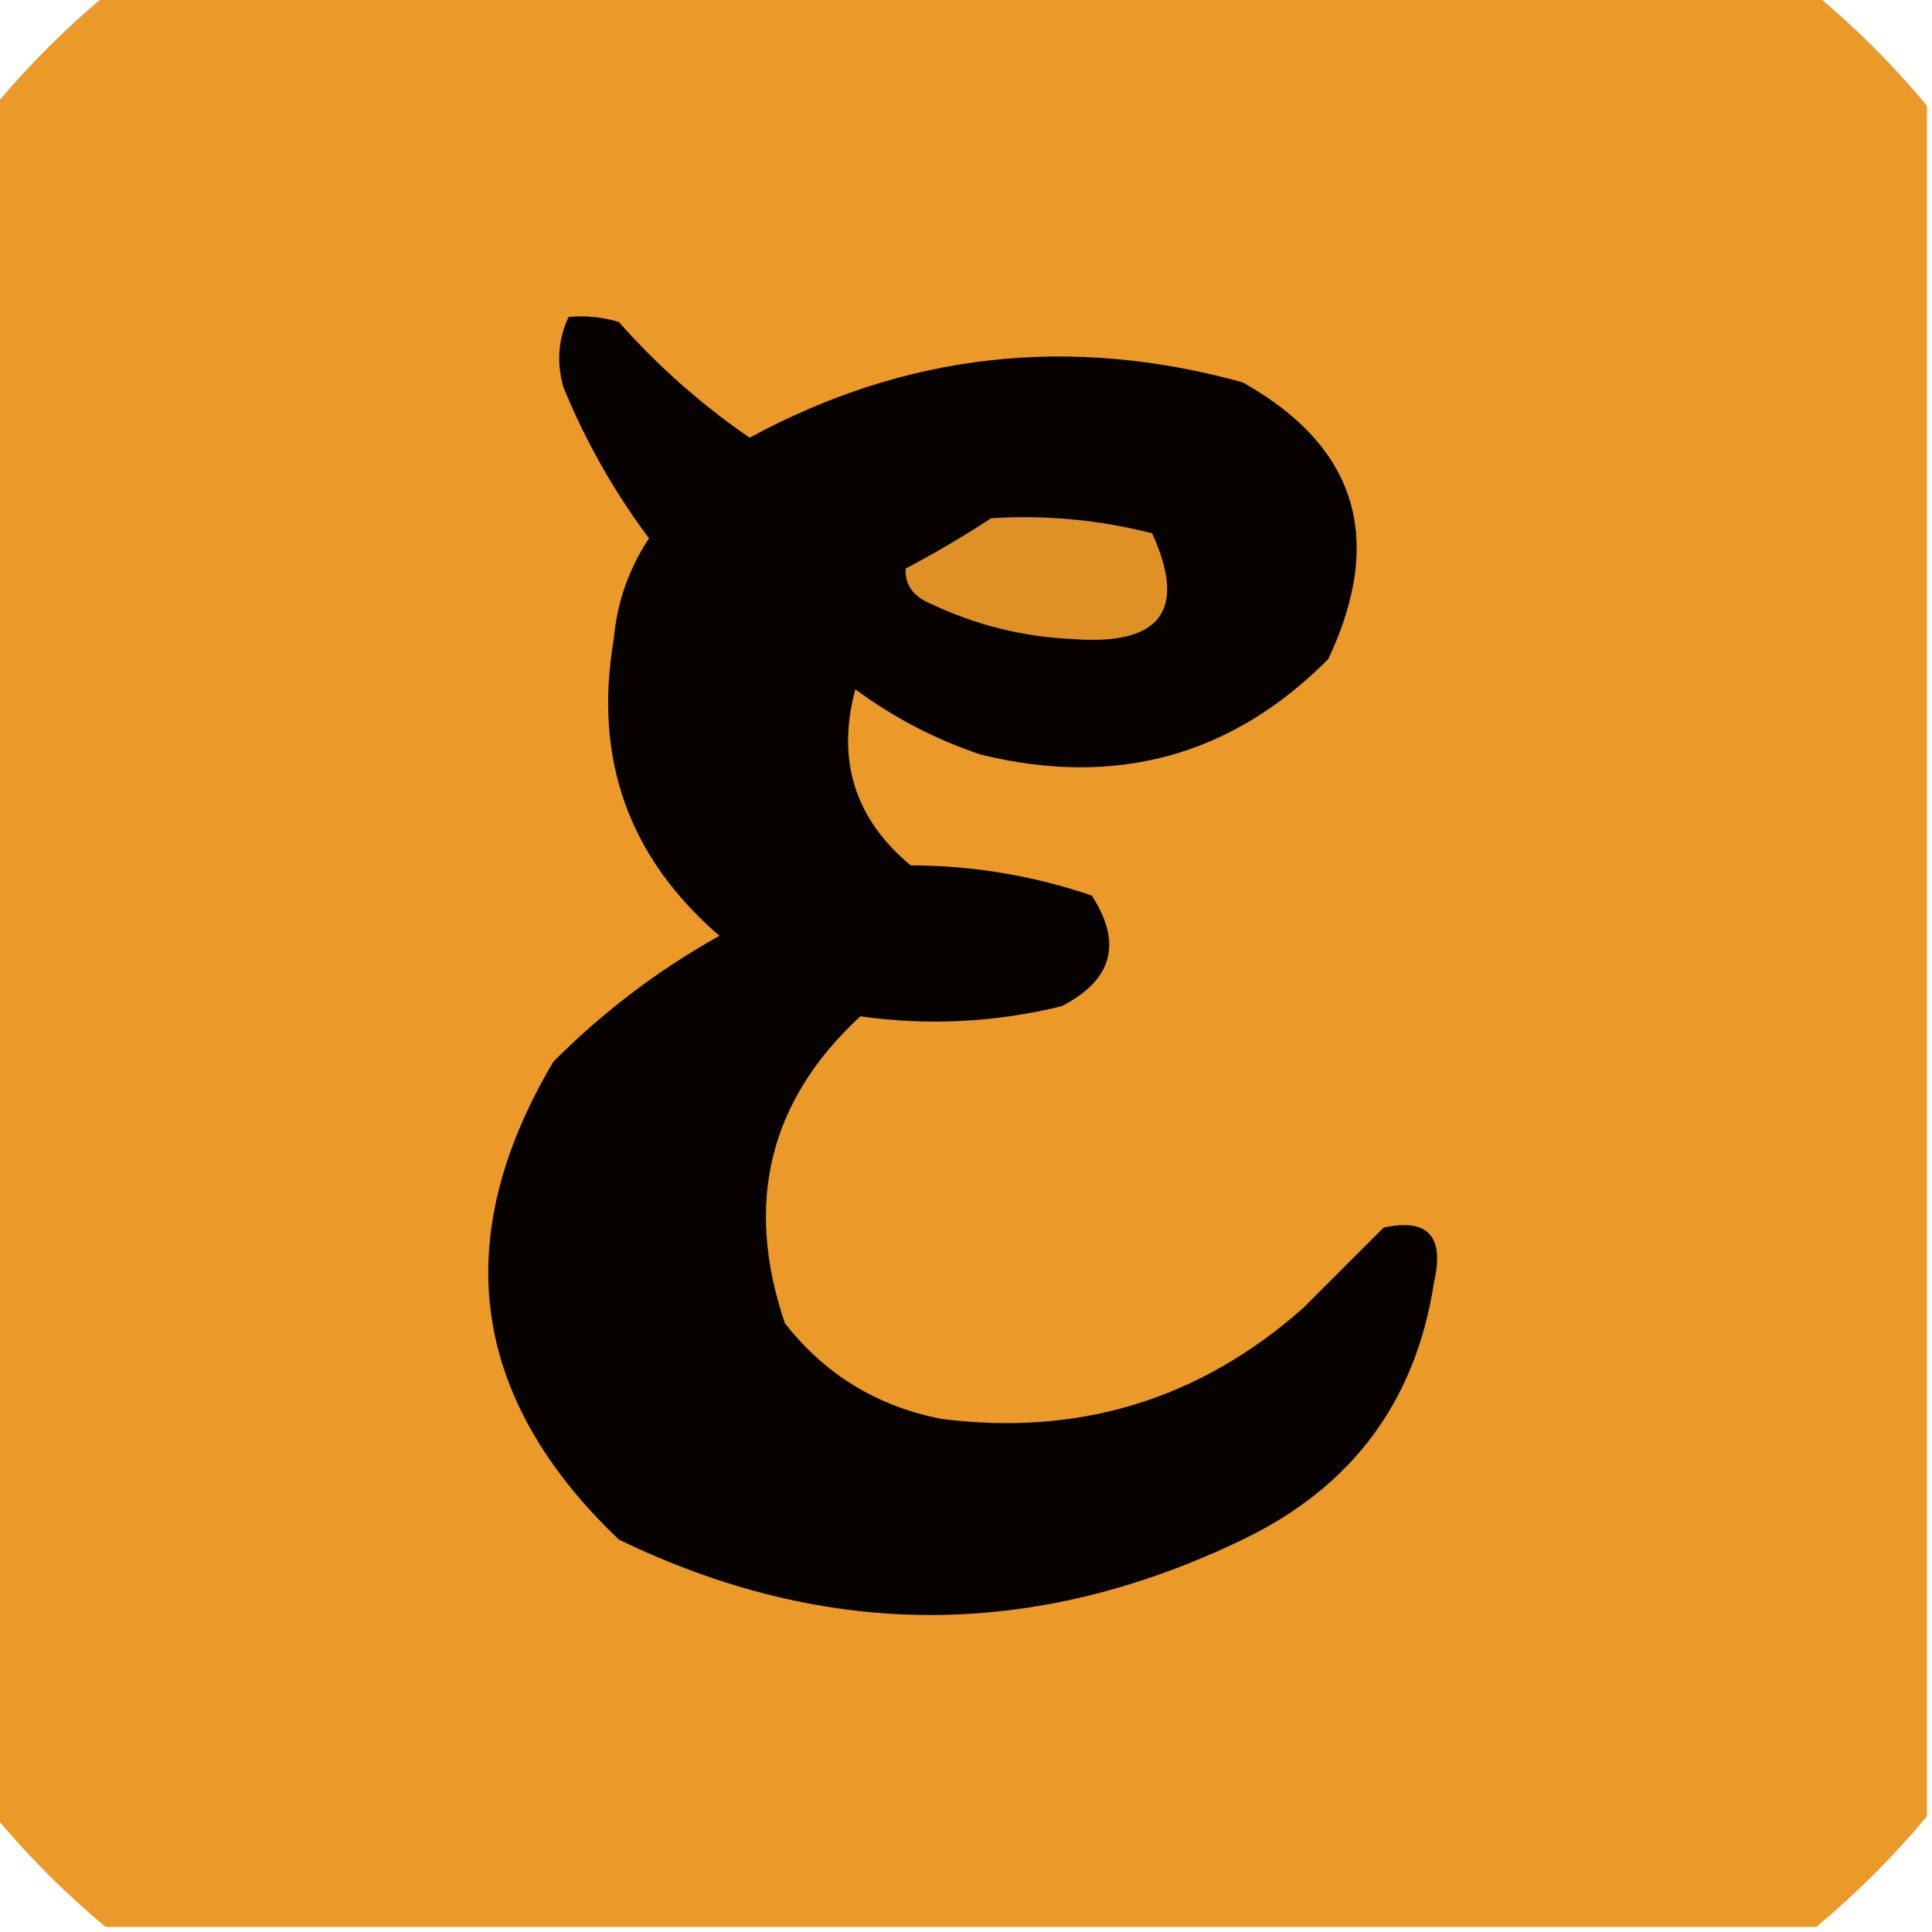
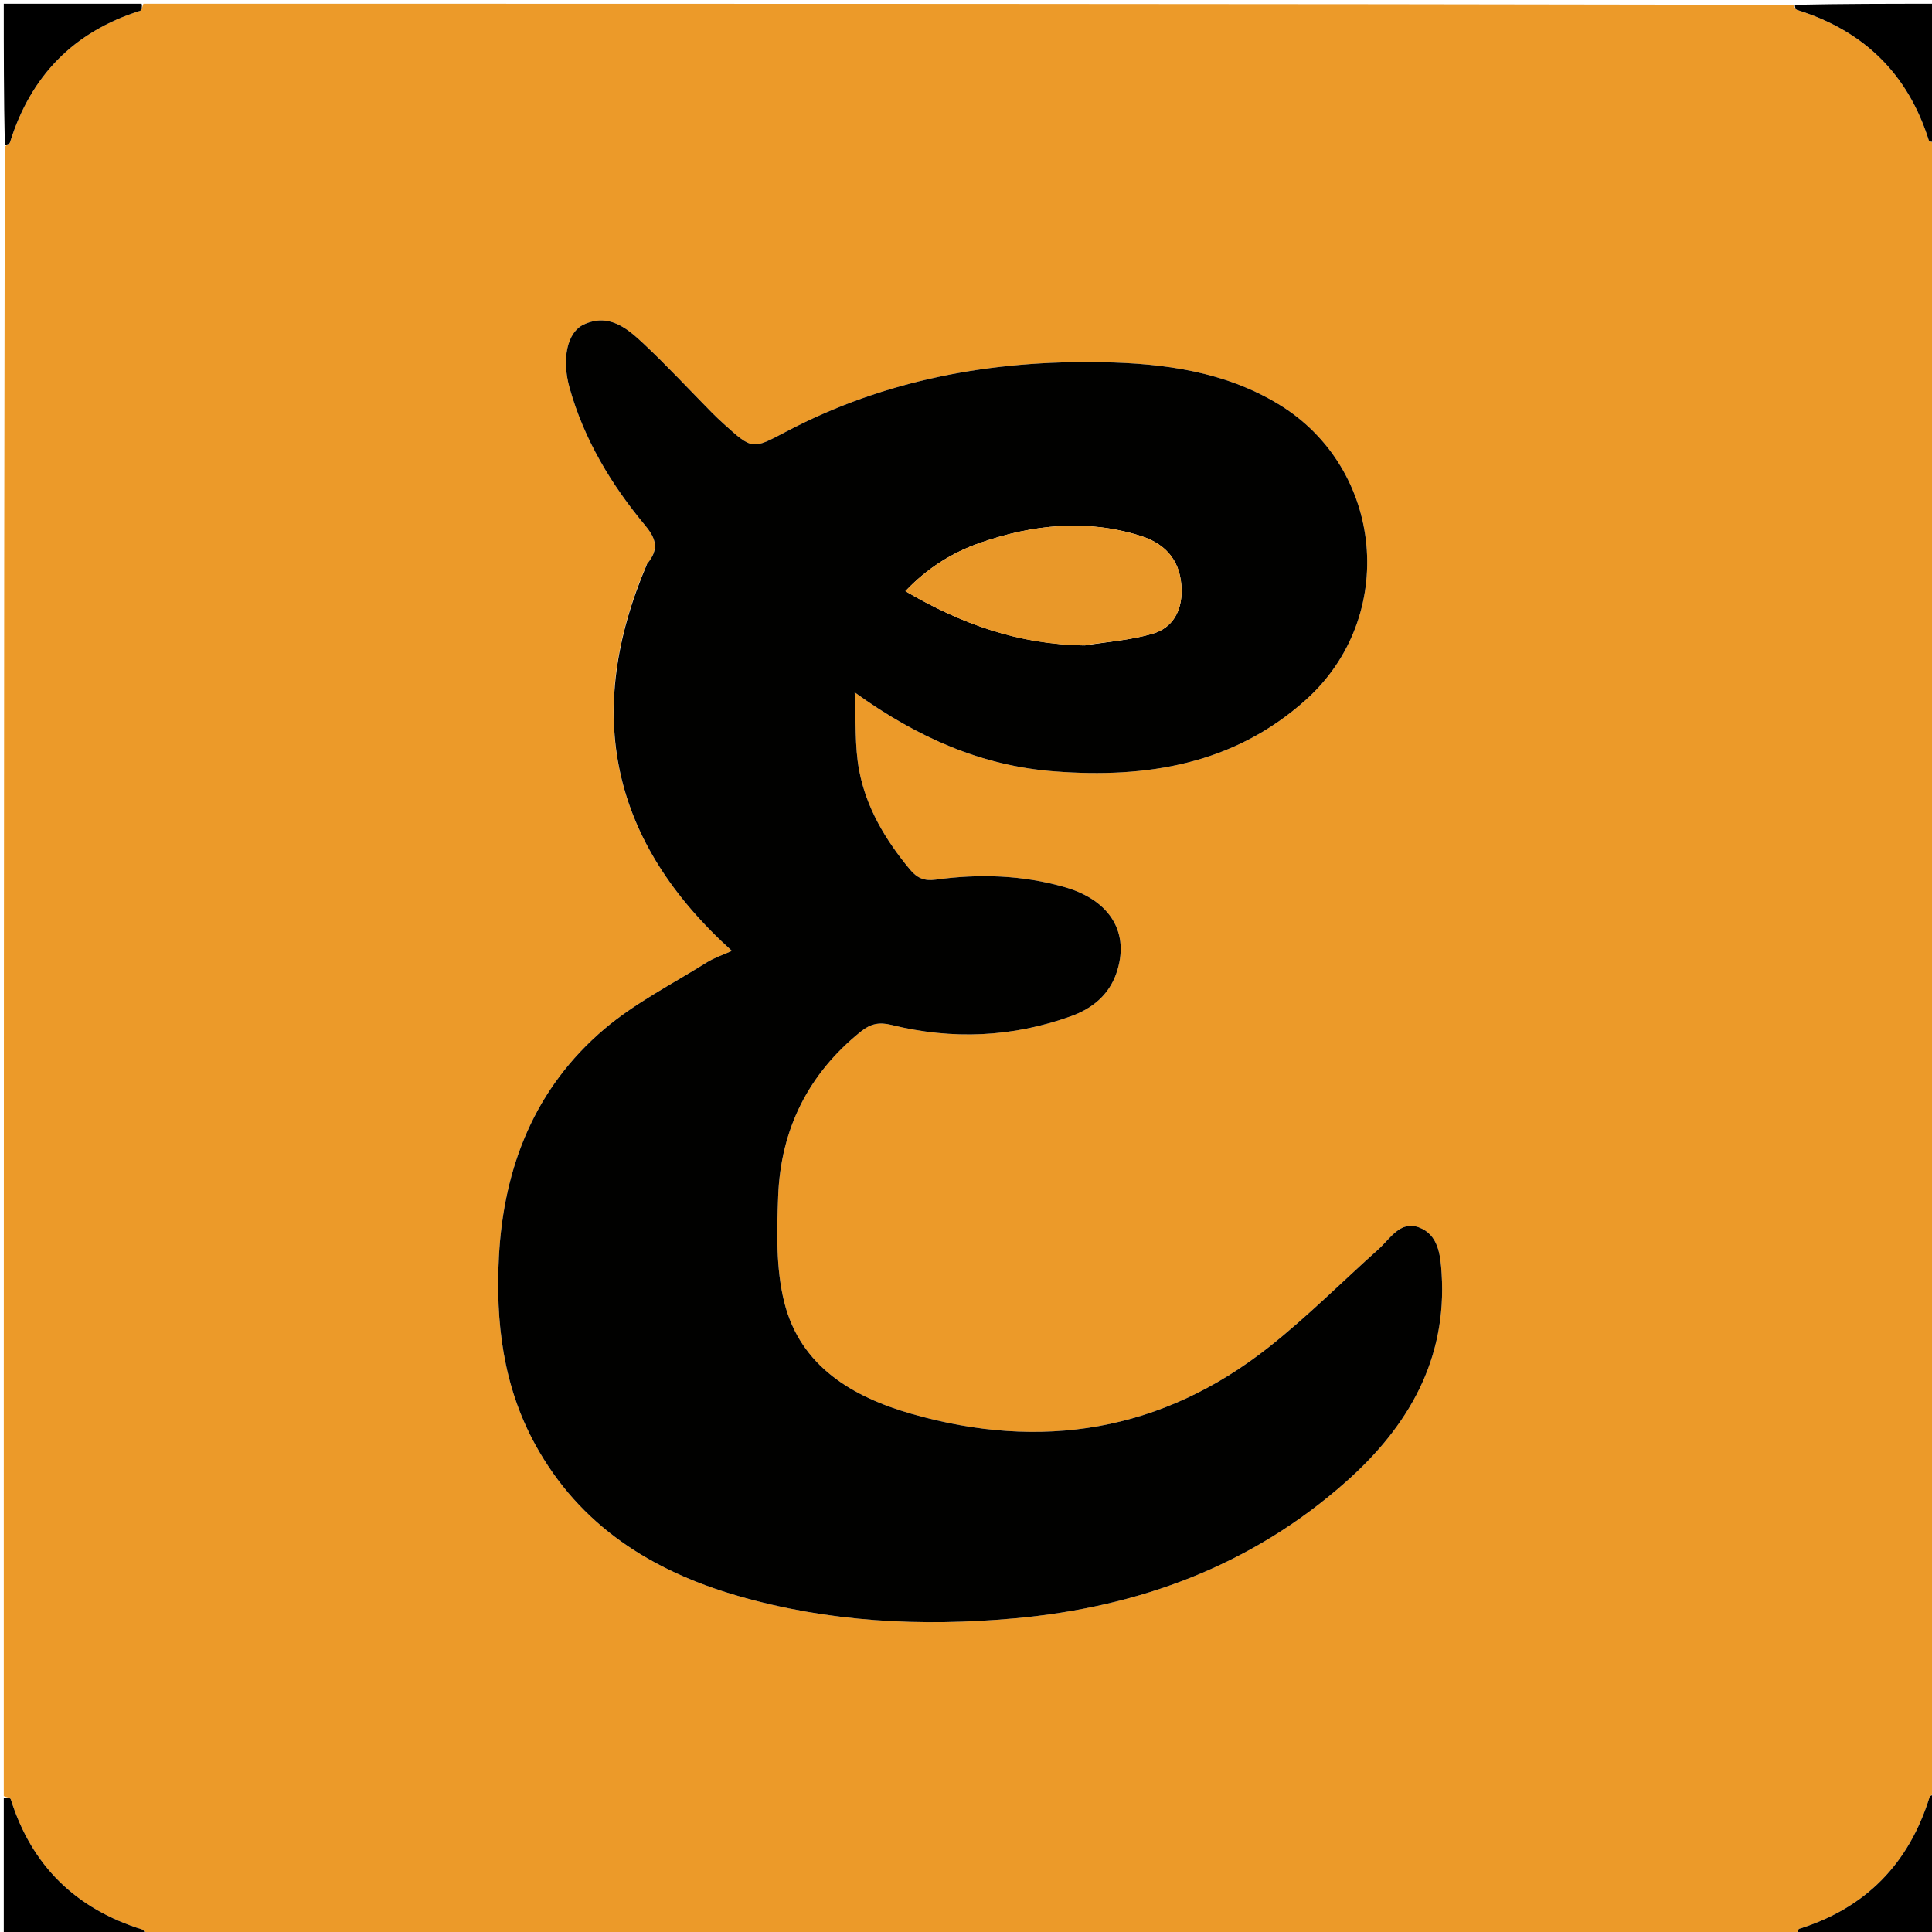
- <svg xmlns="http://www.w3.org/2000/svg" version="1.1" width="192px" height="192px" style="shape-rendering:geometricPrecision; text-rendering:geometricPrecision; image-rendering:optimizeQuality; fill-rule:evenodd; clip-rule:evenodd">
-   <g>
-     <path style="opacity:0.998" fill="#eb9928" d="M 10.5,-0.5 C 67.167,-0.5 123.833,-0.5 180.5,-0.5C 184.5,2.833 188.167,6.5 191.5,10.5C 191.5,67.167 191.5,123.833 191.5,180.5C 188.167,184.5 184.5,188.167 180.5,191.5C 123.833,191.5 67.167,191.5 10.5,191.5C 6.5,188.167 2.833,184.5 -0.5,180.5C -0.5,123.833 -0.5,67.167 -0.5,10.5C 2.833,6.5 6.5,2.833 10.5,-0.5 Z" />
-   </g>
-   <g>
-     <path style="opacity:1" fill="#050200" d="M 56.5,31.5 C 58.199,31.34 59.866,31.506 61.5,32C 65.388,36.391 69.721,40.224 74.5,43.5C 89.985,35.081 106.319,33.248 123.5,38C 134.82,44.364 137.654,53.531 132,65.5C 122.447,75.117 110.947,78.284 97.5,75C 92.972,73.486 88.805,71.319 85,68.5C 83.114,75.549 84.947,81.382 90.5,86C 96.683,86.014 102.683,87.014 108.5,89C 111.568,93.724 110.568,97.391 105.5,100C 98.851,101.615 92.184,101.949 85.5,101C 76.44,109.371 73.94,119.538 78,131.5C 81.95,136.563 87.117,139.729 93.5,141C 107.209,142.763 119.209,139.096 129.5,130C 132.167,127.333 134.833,124.667 137.5,122C 141.914,121.035 143.581,122.868 142.5,127.5C 140.679,139.288 134.346,147.788 123.5,153C 102.786,162.996 82.12,162.996 61.5,153C 46.738,138.923 44.571,123.09 55,105.5C 59.954,100.537 65.454,96.37 71.5,93C 62.458,85.21 58.958,75.377 61,63.5C 61.314,59.871 62.481,56.538 64.5,53.5C 61.034,48.865 58.2,43.865 56,38.5C 55.297,36.071 55.463,33.737 56.5,31.5 Z" />
-   </g>
-   <g>
-     <path style="opacity:1" fill="#df9126" d="M 98.5,51.5 C 103.93,51.161 109.264,51.661 114.5,53C 118.001,60.7 115.335,64.2 106.5,63.5C 101.595,63.274 96.928,62.107 92.5,60C 90.745,59.28 89.912,58.113 90,56.5C 92.979,54.933 95.812,53.266 98.5,51.5 Z" />
-   </g>
+ <svg xmlns="http://www.w3.org/2000/svg" version="1.1" id="Layer_1" x="0px" y="0px" width="100%" viewBox="0 0 512 512" enable-background="new 0 0 512 512" xml:space="preserve">
+   <path fill="#EC9A29" opacity="1" stroke="none" d=" M1,476   C1,330.309 1,184.619 1.275,38.807   C1.928,38.364 2.528,38.112 2.653,37.711   C8.129,20.116 19.512,8.411 37.16,2.853   C37.592,2.717 37.727,1.639 38,1   C183.691,1 329.382,1 475.195,1.276   C475.64,1.93 475.893,2.53 476.294,2.655   C493.887,8.133 505.595,19.514 511.148,37.165   C511.283,37.595 512.362,37.728 513,38   C513,183.691 513,329.382 512.724,475.195   C512.07,475.64 511.47,475.893 511.345,476.294   C505.866,493.887 494.486,505.595 476.835,511.148   C476.405,511.283 476.272,512.362 476,513   C330.309,513 184.619,513 38.807,512.725   C38.364,512.072 38.112,511.472 37.711,511.347   C20.116,505.87 8.411,494.488 2.853,476.84   C2.717,476.408 1.639,476.273 1,476  M171.272,149.76   C154.508,189.147 161.977,223.157 193.965,251.995   C191.746,252.997 189.331,253.776 187.247,255.083   C178.114,260.81 168.308,265.782 160.162,272.697   C141.769,288.309 133.472,309.223 132.22,333.004   C131.306,350.359 133.297,367.262 141.843,382.829   C153.655,404.343 172.746,416.327 195.566,422.931   C219.528,429.866 244.101,431.117 268.84,428.885   C301.881,425.904 331.74,414.877 356.802,392.592   C373.222,377.993 383.489,360.338 382.049,337.496   C381.744,332.66 381.221,327.17 375.989,325.255   C371.053,323.448 368.412,328.28 365.284,331.081   C355.621,339.733 346.423,348.969 336.269,356.997   C307.922,379.41 275.899,384.533 241.556,374.682   C226.019,370.225 212.138,362.159 207.859,345.184   C205.595,336.206 205.864,326.388 206.219,316.996   C206.889,299.312 214.17,284.592 228.146,273.363   C230.704,271.307 232.952,270.803 236.28,271.624   C252.34,275.586 268.311,274.917 283.915,269.27   C289.412,267.28 293.839,263.727 295.837,257.958   C299.512,247.352 294.354,238.6 282.143,235.098   C270.943,231.887 259.475,231.529 247.983,233.113   C244.959,233.53 243.051,232.717 241.146,230.424   C234.658,222.617 229.521,214.019 227.662,204.04   C226.488,197.736 226.866,191.143 226.488,183.474   C243.367,195.648 260.349,202.967 279.43,204.426   C303.924,206.299 327.005,202.595 346.102,185.431   C370.493,163.511 366.841,124.07 338.797,107.1   C324.525,98.464 308.573,96.311 292.26,95.997   C262.826,95.43 234.612,100.555 208.345,114.387   C199.376,119.11 199.444,119.249 191.825,112.36   C190.713,111.355 189.621,110.324 188.568,109.258   C182.6,103.21 176.816,96.967 170.628,91.153   C166.252,87.042 161.404,82.886 154.686,86.011   C150.318,88.042 148.786,95.09 150.944,102.8   C154.776,116.496 162,128.452 170.993,139.267   C173.978,142.856 174.648,145.609 171.272,149.76  z" />
+   <path fill="#000000" opacity="1" stroke="none" d=" M37.531,1   C37.727,1.639 37.592,2.717 37.16,2.853   C19.512,8.411 8.129,20.116 2.653,37.711   C2.528,38.112 1.928,38.364 1.275,38.343   C1,25.74 1,13.48 1,1   C13.02,1 25.041,1 37.531,1  z" />
+   <path fill="#000000" opacity="1" stroke="none" d=" M513,37.531   C512.362,37.728 511.283,37.595 511.148,37.165   C505.595,19.514 493.887,8.133 476.294,2.655   C475.893,2.53 475.64,1.93 475.659,1.276   C488.26,1 500.52,1 513,1   C513,13.02 513,25.041 513,37.531  z" />
+   <path fill="#000000" opacity="1" stroke="none" d=" M1,476.469   C1.639,476.273 2.717,476.408 2.853,476.84   C8.411,494.488 20.116,505.87 37.711,511.347   C38.112,511.472 38.364,512.072 38.343,512.725   C25.74,513 13.48,513 1,513   C1,500.98 1,488.959 1,476.469  z" />
+   <path fill="#000000" opacity="1" stroke="none" d=" M476.469,513   C476.272,512.362 476.405,511.283 476.835,511.148   C494.486,505.595 505.866,493.887 511.345,476.294   C511.47,475.893 512.07,475.64 512.724,475.659   C513,488.26 513,500.52 513,513   C500.98,513 488.959,513 476.469,513  z" />
+   <path fill="#010100" opacity="1" stroke="none" d=" M171.48,149.447   C174.648,145.609 173.978,142.856 170.993,139.267   C162,128.452 154.776,116.496 150.944,102.8   C148.786,95.09 150.318,88.042 154.686,86.011   C161.404,82.886 166.252,87.042 170.628,91.153   C176.816,96.967 182.6,103.21 188.568,109.258   C189.621,110.324 190.713,111.355 191.825,112.36   C199.444,119.249 199.376,119.11 208.345,114.387   C234.612,100.555 262.826,95.43 292.26,95.997   C308.573,96.311 324.525,98.464 338.797,107.1   C366.841,124.07 370.493,163.511 346.102,185.431   C327.005,202.595 303.924,206.299 279.43,204.426   C260.349,202.967 243.367,195.648 226.488,183.474   C226.866,191.143 226.488,197.736 227.662,204.04   C229.521,214.019 234.658,222.617 241.146,230.424   C243.051,232.717 244.959,233.53 247.983,233.113   C259.475,231.529 270.943,231.887 282.143,235.098   C294.354,238.6 299.512,247.352 295.837,257.958   C293.839,263.727 289.412,267.28 283.915,269.27   C268.311,274.917 252.34,275.586 236.28,271.624   C232.952,270.803 230.704,271.307 228.146,273.363   C214.17,284.592 206.889,299.312 206.219,316.996   C205.864,326.388 205.595,336.206 207.859,345.184   C212.138,362.159 226.019,370.225 241.556,374.682   C275.899,384.533 307.922,379.41 336.269,356.997   C346.423,348.969 355.621,339.733 365.284,331.081   C368.412,328.28 371.053,323.448 375.989,325.255   C381.221,327.17 381.744,332.66 382.049,337.496   C383.489,360.338 373.222,377.993 356.802,392.592   C331.74,414.877 301.881,425.904 268.84,428.885   C244.101,431.117 219.528,429.866 195.566,422.931   C172.746,416.327 153.655,404.343 141.843,382.829   C133.297,367.262 131.306,350.359 132.22,333.004   C133.472,309.223 141.769,288.309 160.162,272.697   C168.308,265.782 178.114,260.81 187.247,255.083   C189.331,253.776 191.746,252.997 193.965,251.995   C161.977,223.157 154.508,189.147 171.48,149.447  M287.515,171.049   C293.525,170.066 299.7,169.642 305.496,167.932   C310.714,166.394 313.222,161.998 313.133,156.356   C313.022,149.303 309.597,144.316 302.264,142.008   C287.931,137.496 273.733,138.995 259.761,143.847   C252.226,146.463 245.678,150.621 239.939,156.661   C254.707,165.331 269.829,170.769 287.515,171.049  z" />
+   <path fill="#E99829" opacity="1" stroke="none" d=" M287.033,171.035   C269.829,170.769 254.707,165.331 239.939,156.661   C245.678,150.621 252.226,146.463 259.761,143.847   C273.733,138.995 287.931,137.496 302.264,142.008   C309.597,144.316 313.022,149.303 313.133,156.356   C313.222,161.998 310.714,166.394 305.496,167.932   C299.7,169.642 293.525,170.066 287.033,171.035  z" />
</svg>
